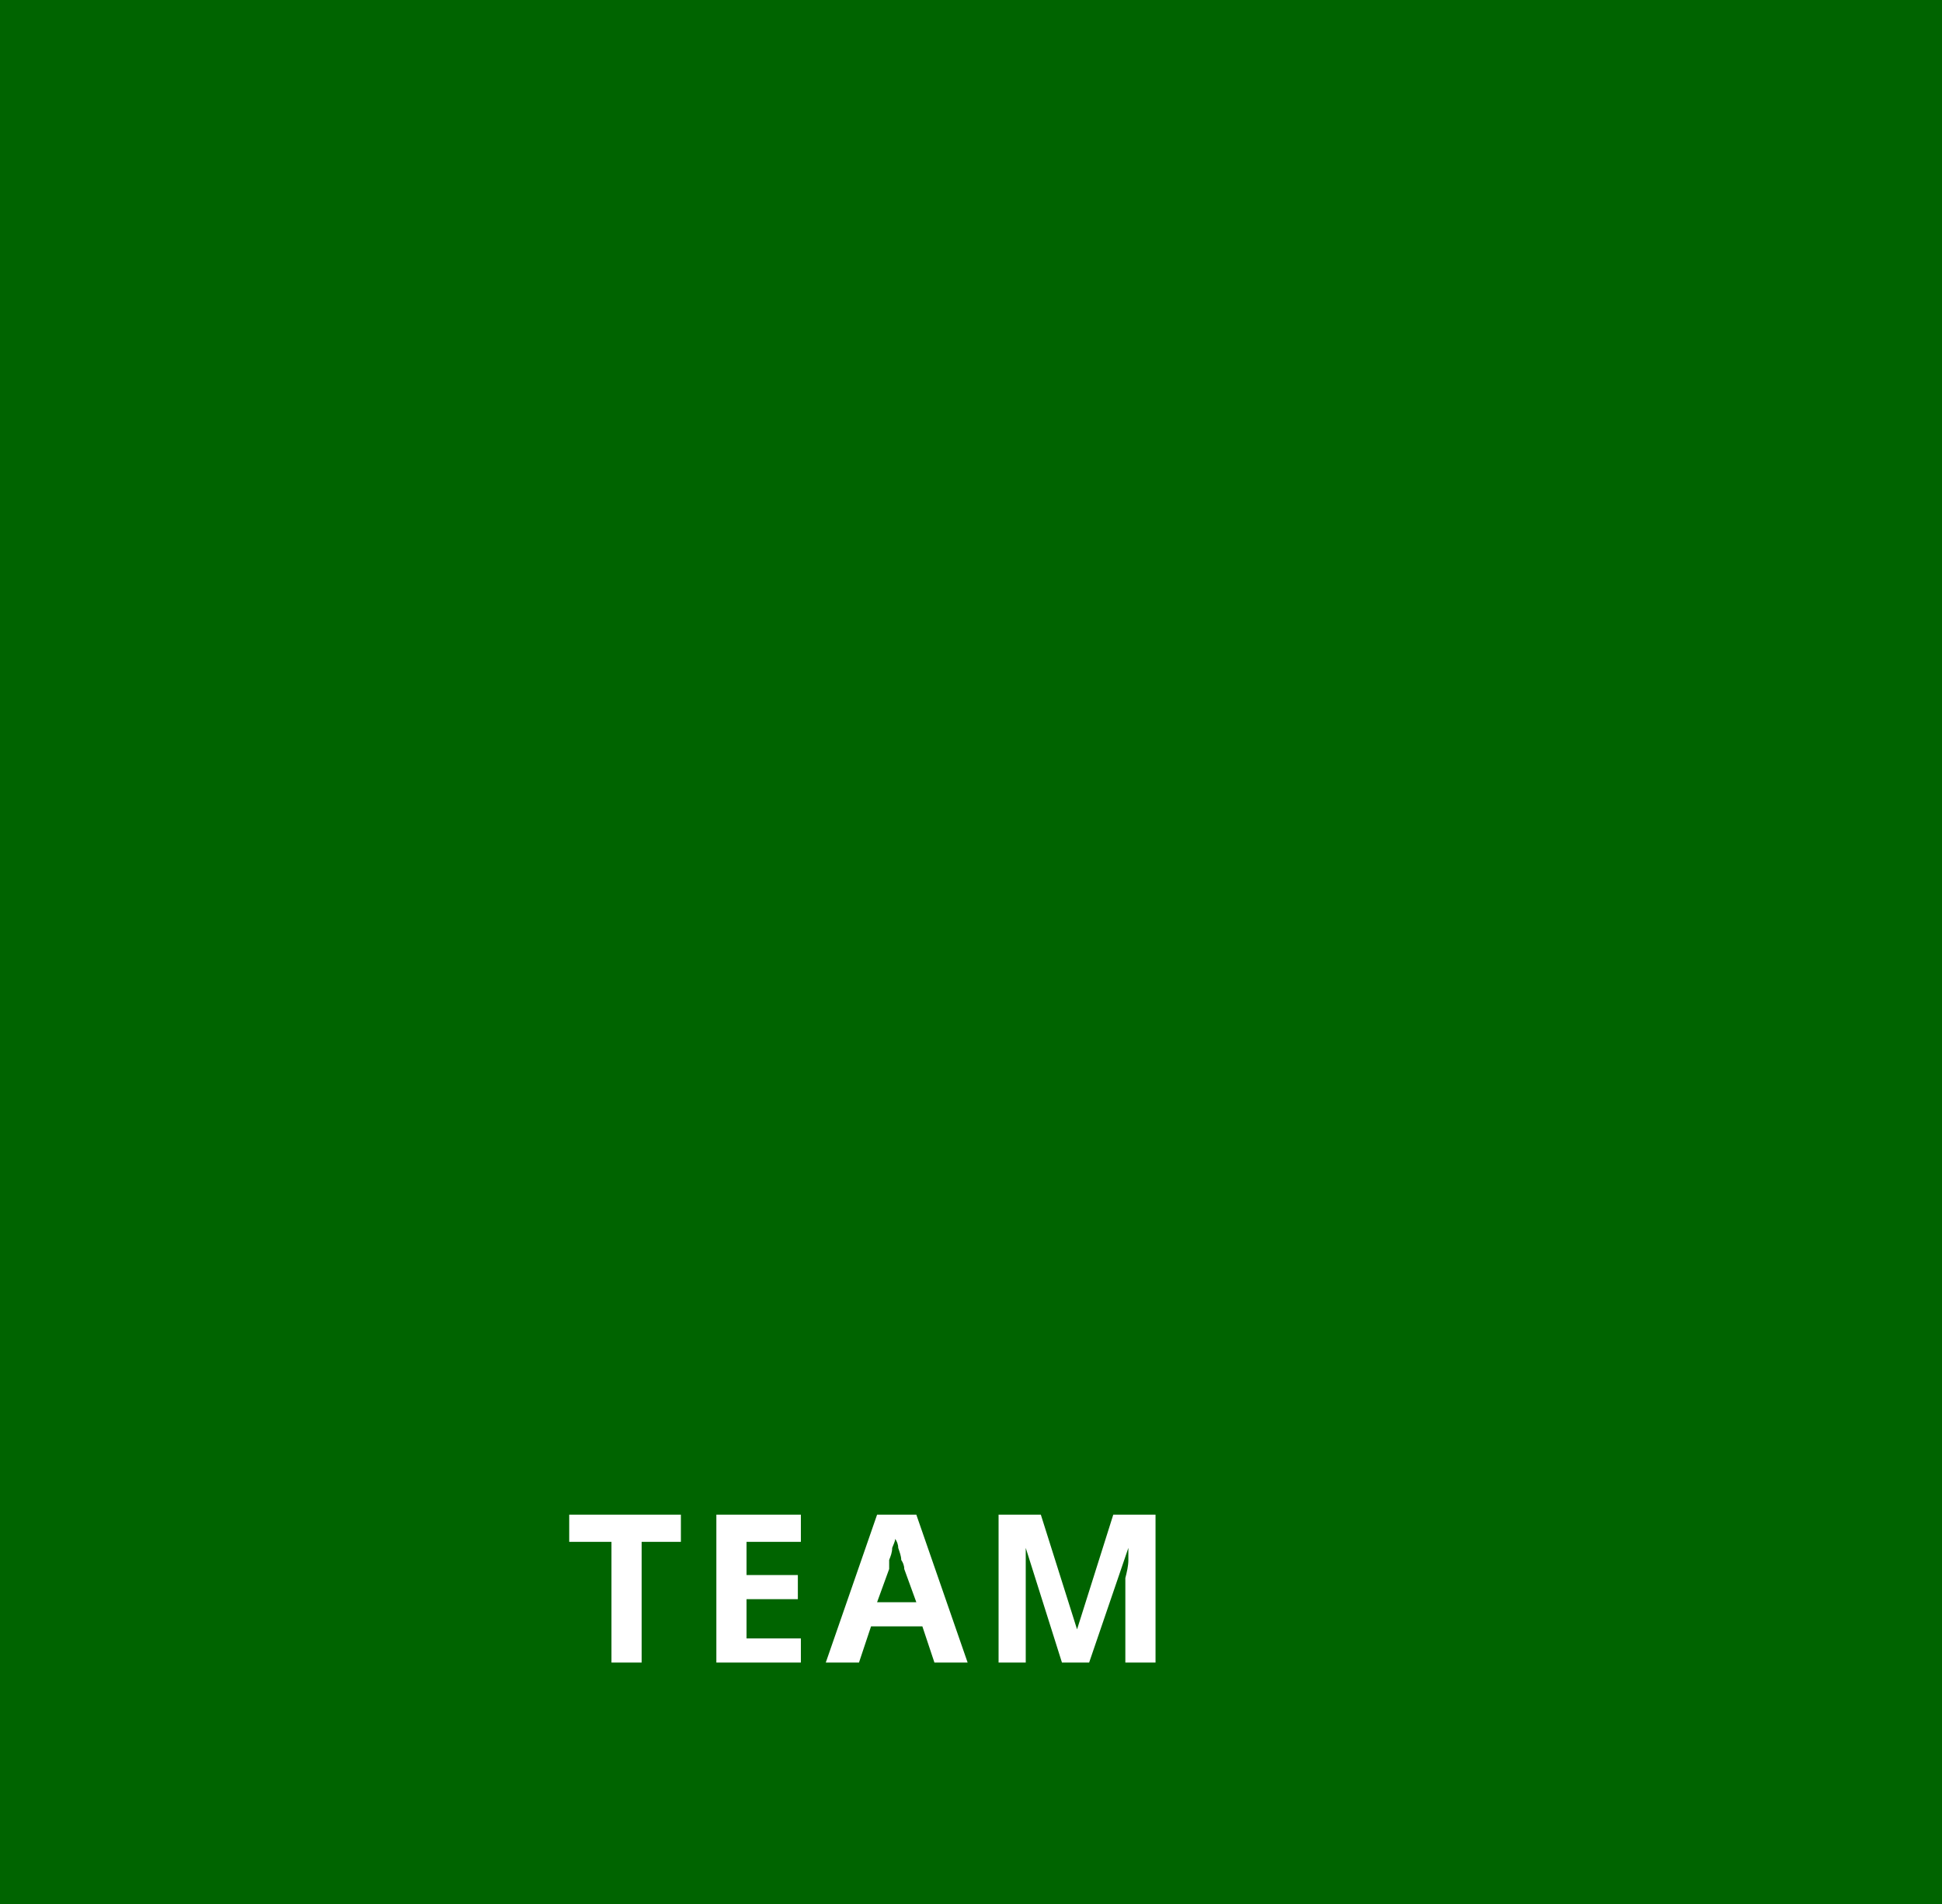
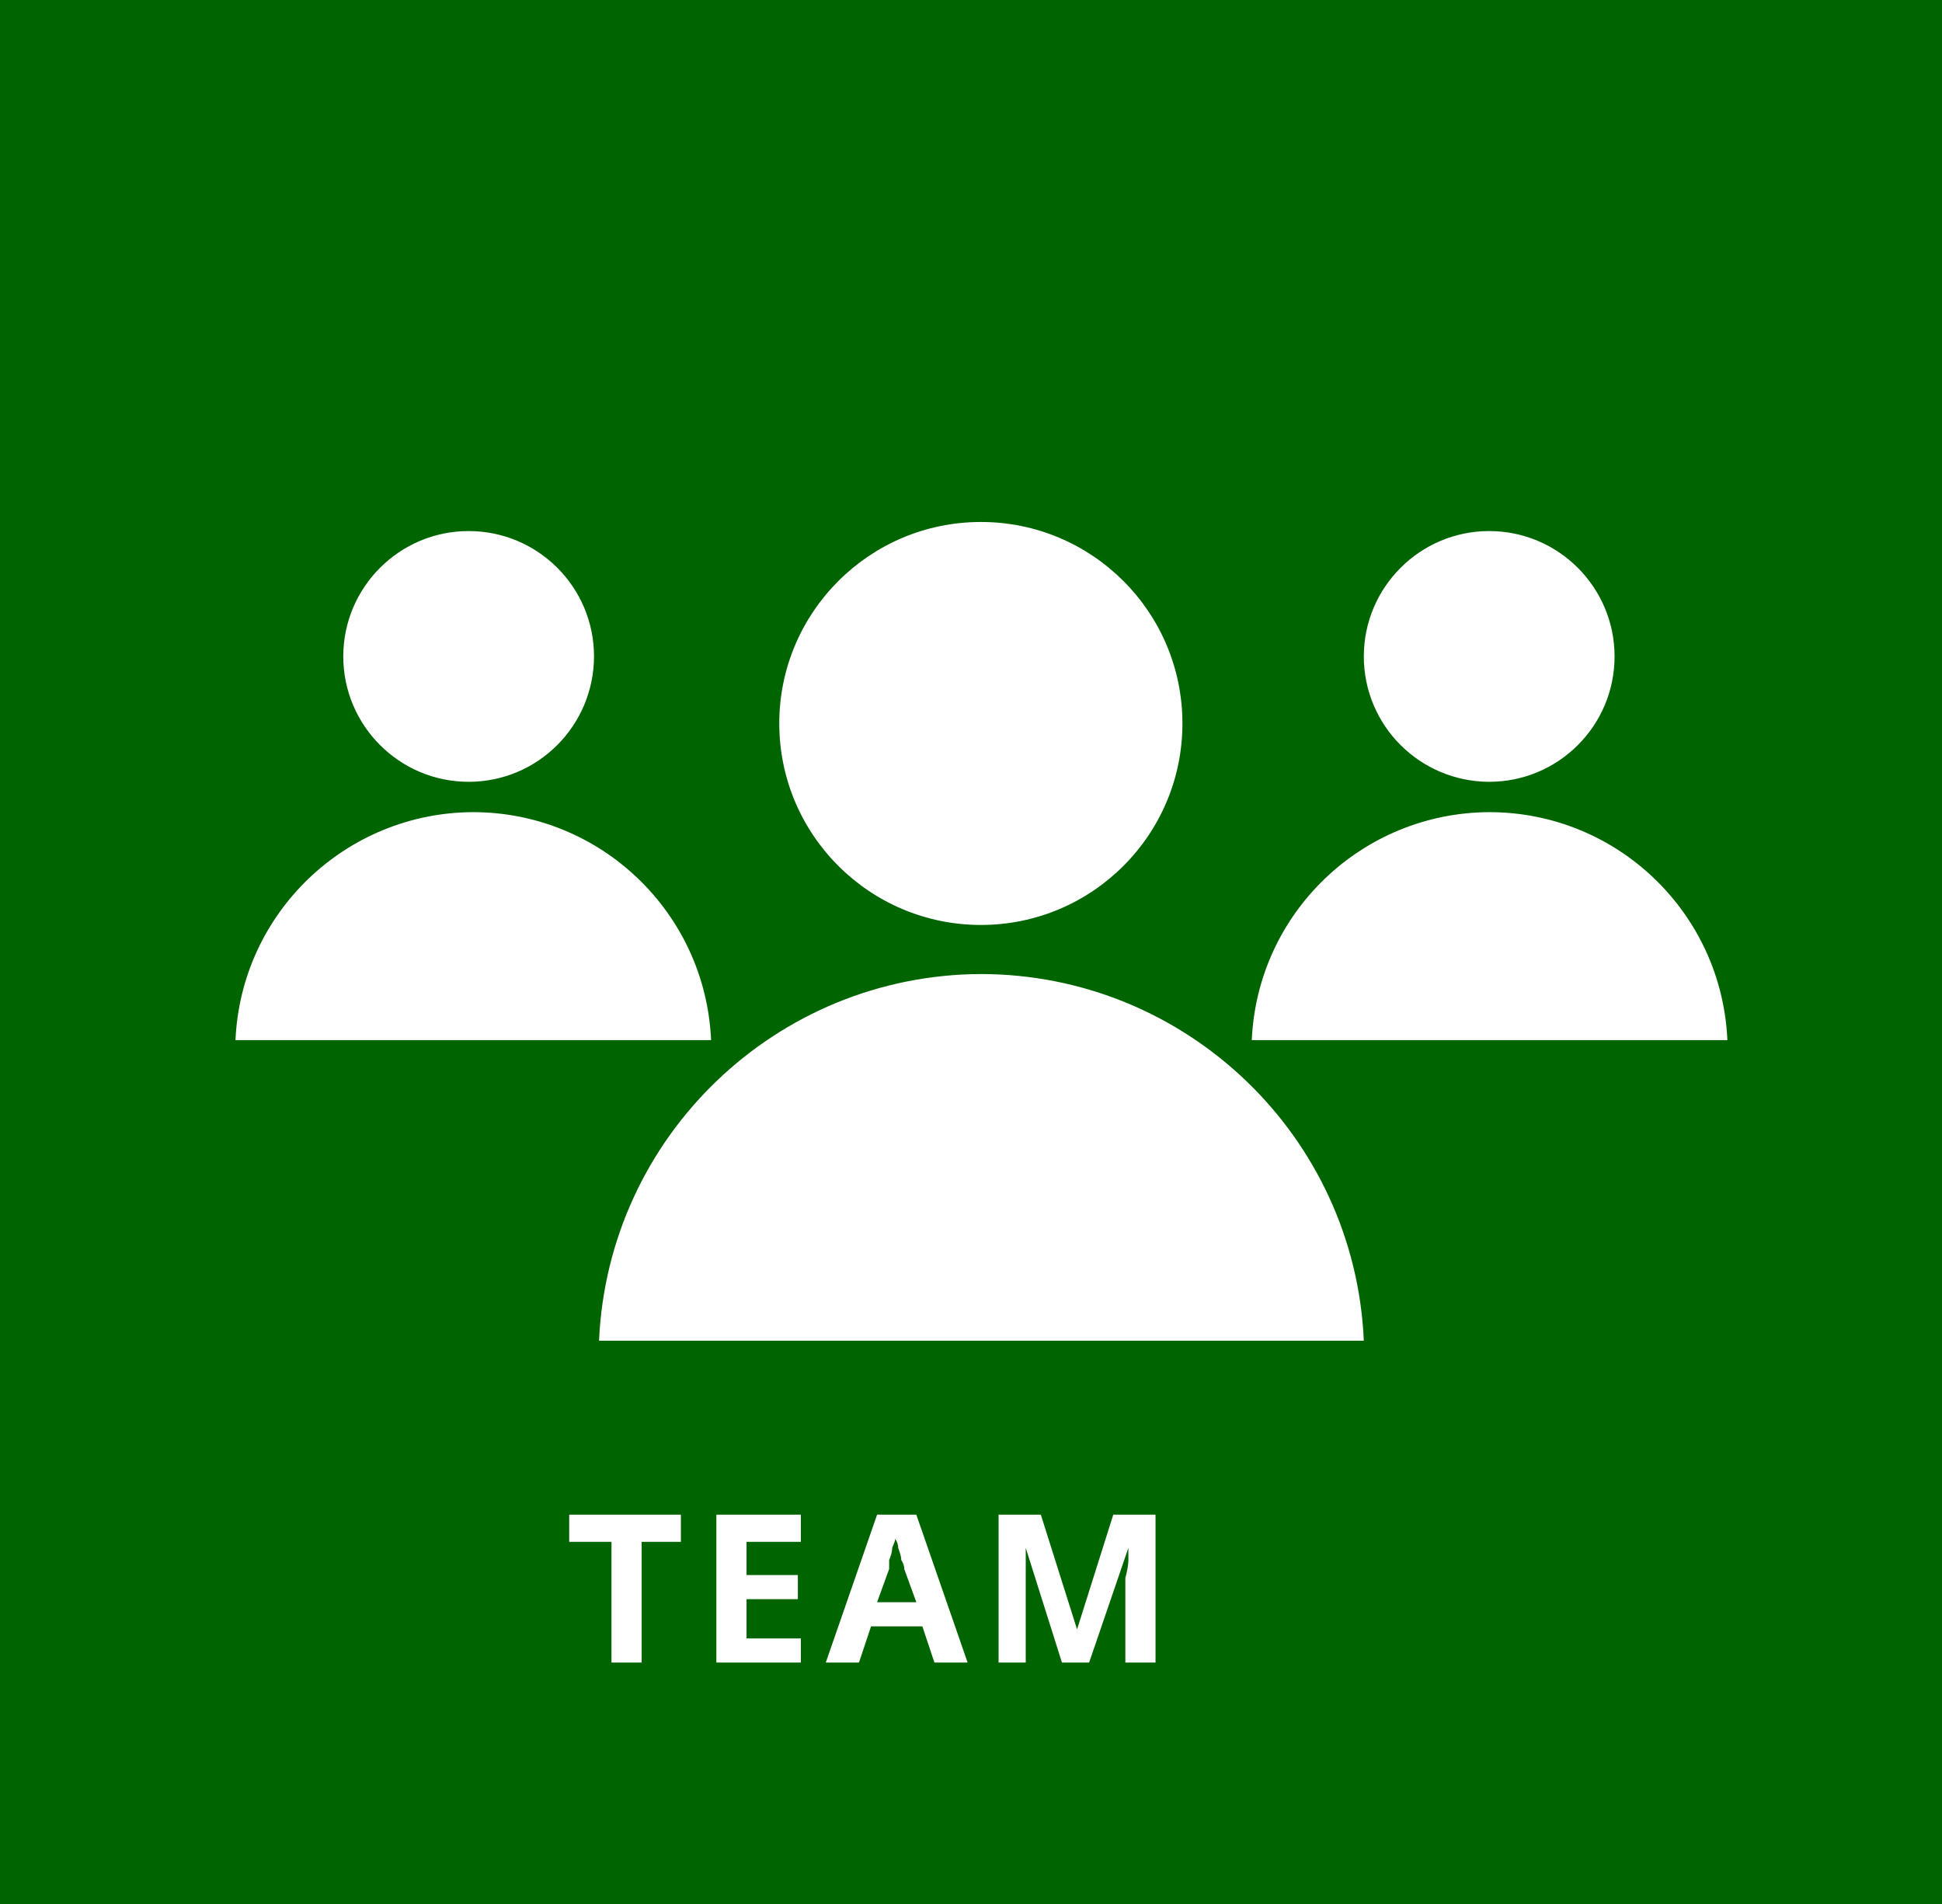
<svg xmlns="http://www.w3.org/2000/svg" version="1.1" viewBox="8.862 30.175 10.053 9.853">
  <rect id="icon-team-clickable" x="7.857" y="29.19" width="12.064" height="11.824" fill="darkgreen" fill-opacity="1" stroke-dasharray="0.045, 0.181" stroke-width=".028" style="mix-blend-mode:normal" class="bg-item bg" />
-   <g fill="white" fill-opacity="1" class="fg">
-     <path d="m16.571 34.379c-0.659 0.003-1.2 0.522-1.229 1.18h2.462c-0.029-0.66-0.573-1.18-1.233-1.18z" stroke-width=".254" fill="none" fill-opacity="0" class="no-fill" />
-     <path d="m13.939 35.216c-1.06 0.004-1.929 0.84-1.976 1.898h3.959c-0.047-1.061-0.921-1.897-1.983-1.898z" stroke-width=".408" fill="none" fill-opacity="0" class="no-fill" />
-     <path d="m11.31 34.379c-0.659 0.003-1.2 0.522-1.229 1.18h2.462c-0.029-0.66-0.573-1.18-1.233-1.18z" stroke-width=".254" fill="none" fill-opacity="0" class="no-fill" />
-     <path d="m16.571 32.924c-0.358 8.7e-5 -0.649 0.291-0.649 0.649 8.6e-5 0.358 0.29 0.649 0.649 0.649 0.358 5.8e-5 0.649-0.29 0.649-0.649 5.7e-5 -0.358-0.291-0.649-0.649-0.649z" stroke-width=".254" fill="none" fill-opacity="0" class="no-fill" />
-     <path d="m13.939 32.877c-0.576-9.3e-5 -1.044 0.467-1.044 1.044 1.38e-4 0.576 0.467 1.043 1.044 1.043 0.576-1.41e-4 1.043-0.467 1.043-1.043 9.4e-5 -0.576-0.467-1.044-1.043-1.044z" stroke-width=".408" fill="none" fill-opacity="0" class="no-fill" />
-     <path d="m11.287 32.924c-0.358-5.8e-5 -0.649 0.291-0.649 0.649 8.6e-5 0.358 0.291 0.649 0.649 0.649 0.358-8.7e-5 0.649-0.29 0.649-0.649 5.8e-5 -0.358-0.29-0.649-0.649-0.649z" stroke-width=".254" fill="none" fill-opacity="0" class="no-fill" />
-   </g>
+   <path d="m13.94 32.877c-0.576-9.3e-5 -1.044 0.467-1.044 1.043 1.38e-4 0.576 0.468 1.043 1.044 1.043 0.576-1.41e-4 1.043-0.467 1.043-1.043 9.4e-5 -0.576-0.467-1.043-1.043-1.043zm-2.652 0.047c-0.358-5.8e-5 -0.649 0.291-0.649 0.649 8.6e-5 0.358 0.291 0.649 0.649 0.649 0.358-8.7e-5 0.648-0.29 0.649-0.649 5.8e-5 -0.358-0.29-0.649-0.649-0.649zm5.283 0c-0.358 8.7e-5 -0.649 0.291-0.649 0.649 8.6e-5 0.358 0.29 0.648 0.649 0.649 0.358 5.8e-5 0.649-0.29 0.649-0.649 5.7e-5 -0.358-0.291-0.649-0.649-0.649zm-5.261 1.455c-0.659 0.003-1.2 0.522-1.229 1.18h2.462c-0.029-0.66-0.572-1.18-1.233-1.18zm5.261 0c-0.659 0.003-1.2 0.522-1.229 1.18h2.462c-0.029-0.66-0.572-1.18-1.233-1.18zm-2.631 0.838c-1.06 0.004-1.93 0.84-1.977 1.898h3.959c-0.047-1.061-0.921-1.897-1.983-1.898z" fill="white" stroke-width=".254" fill-opacity="1" class="fg" />
  <text x="13.811" y="38.78" fill="white" font-family="'Devanagari Sangam MN'" font-size="1.058px" font-weight="bold" letter-spacing=".07px" stroke-linecap="round" stroke-width=".106" text-align="center" text-anchor="middle" word-spacing=".004px" style="line-height:1.2" xml:space="preserve" fill-opacity="1" class="fg">
    <tspan x="13.846" y="38.78" fill="white" font-size="1.058px" stroke-width=".106" fill-opacity="1" class="fg">TEAM</tspan>
  </text>
</svg>
